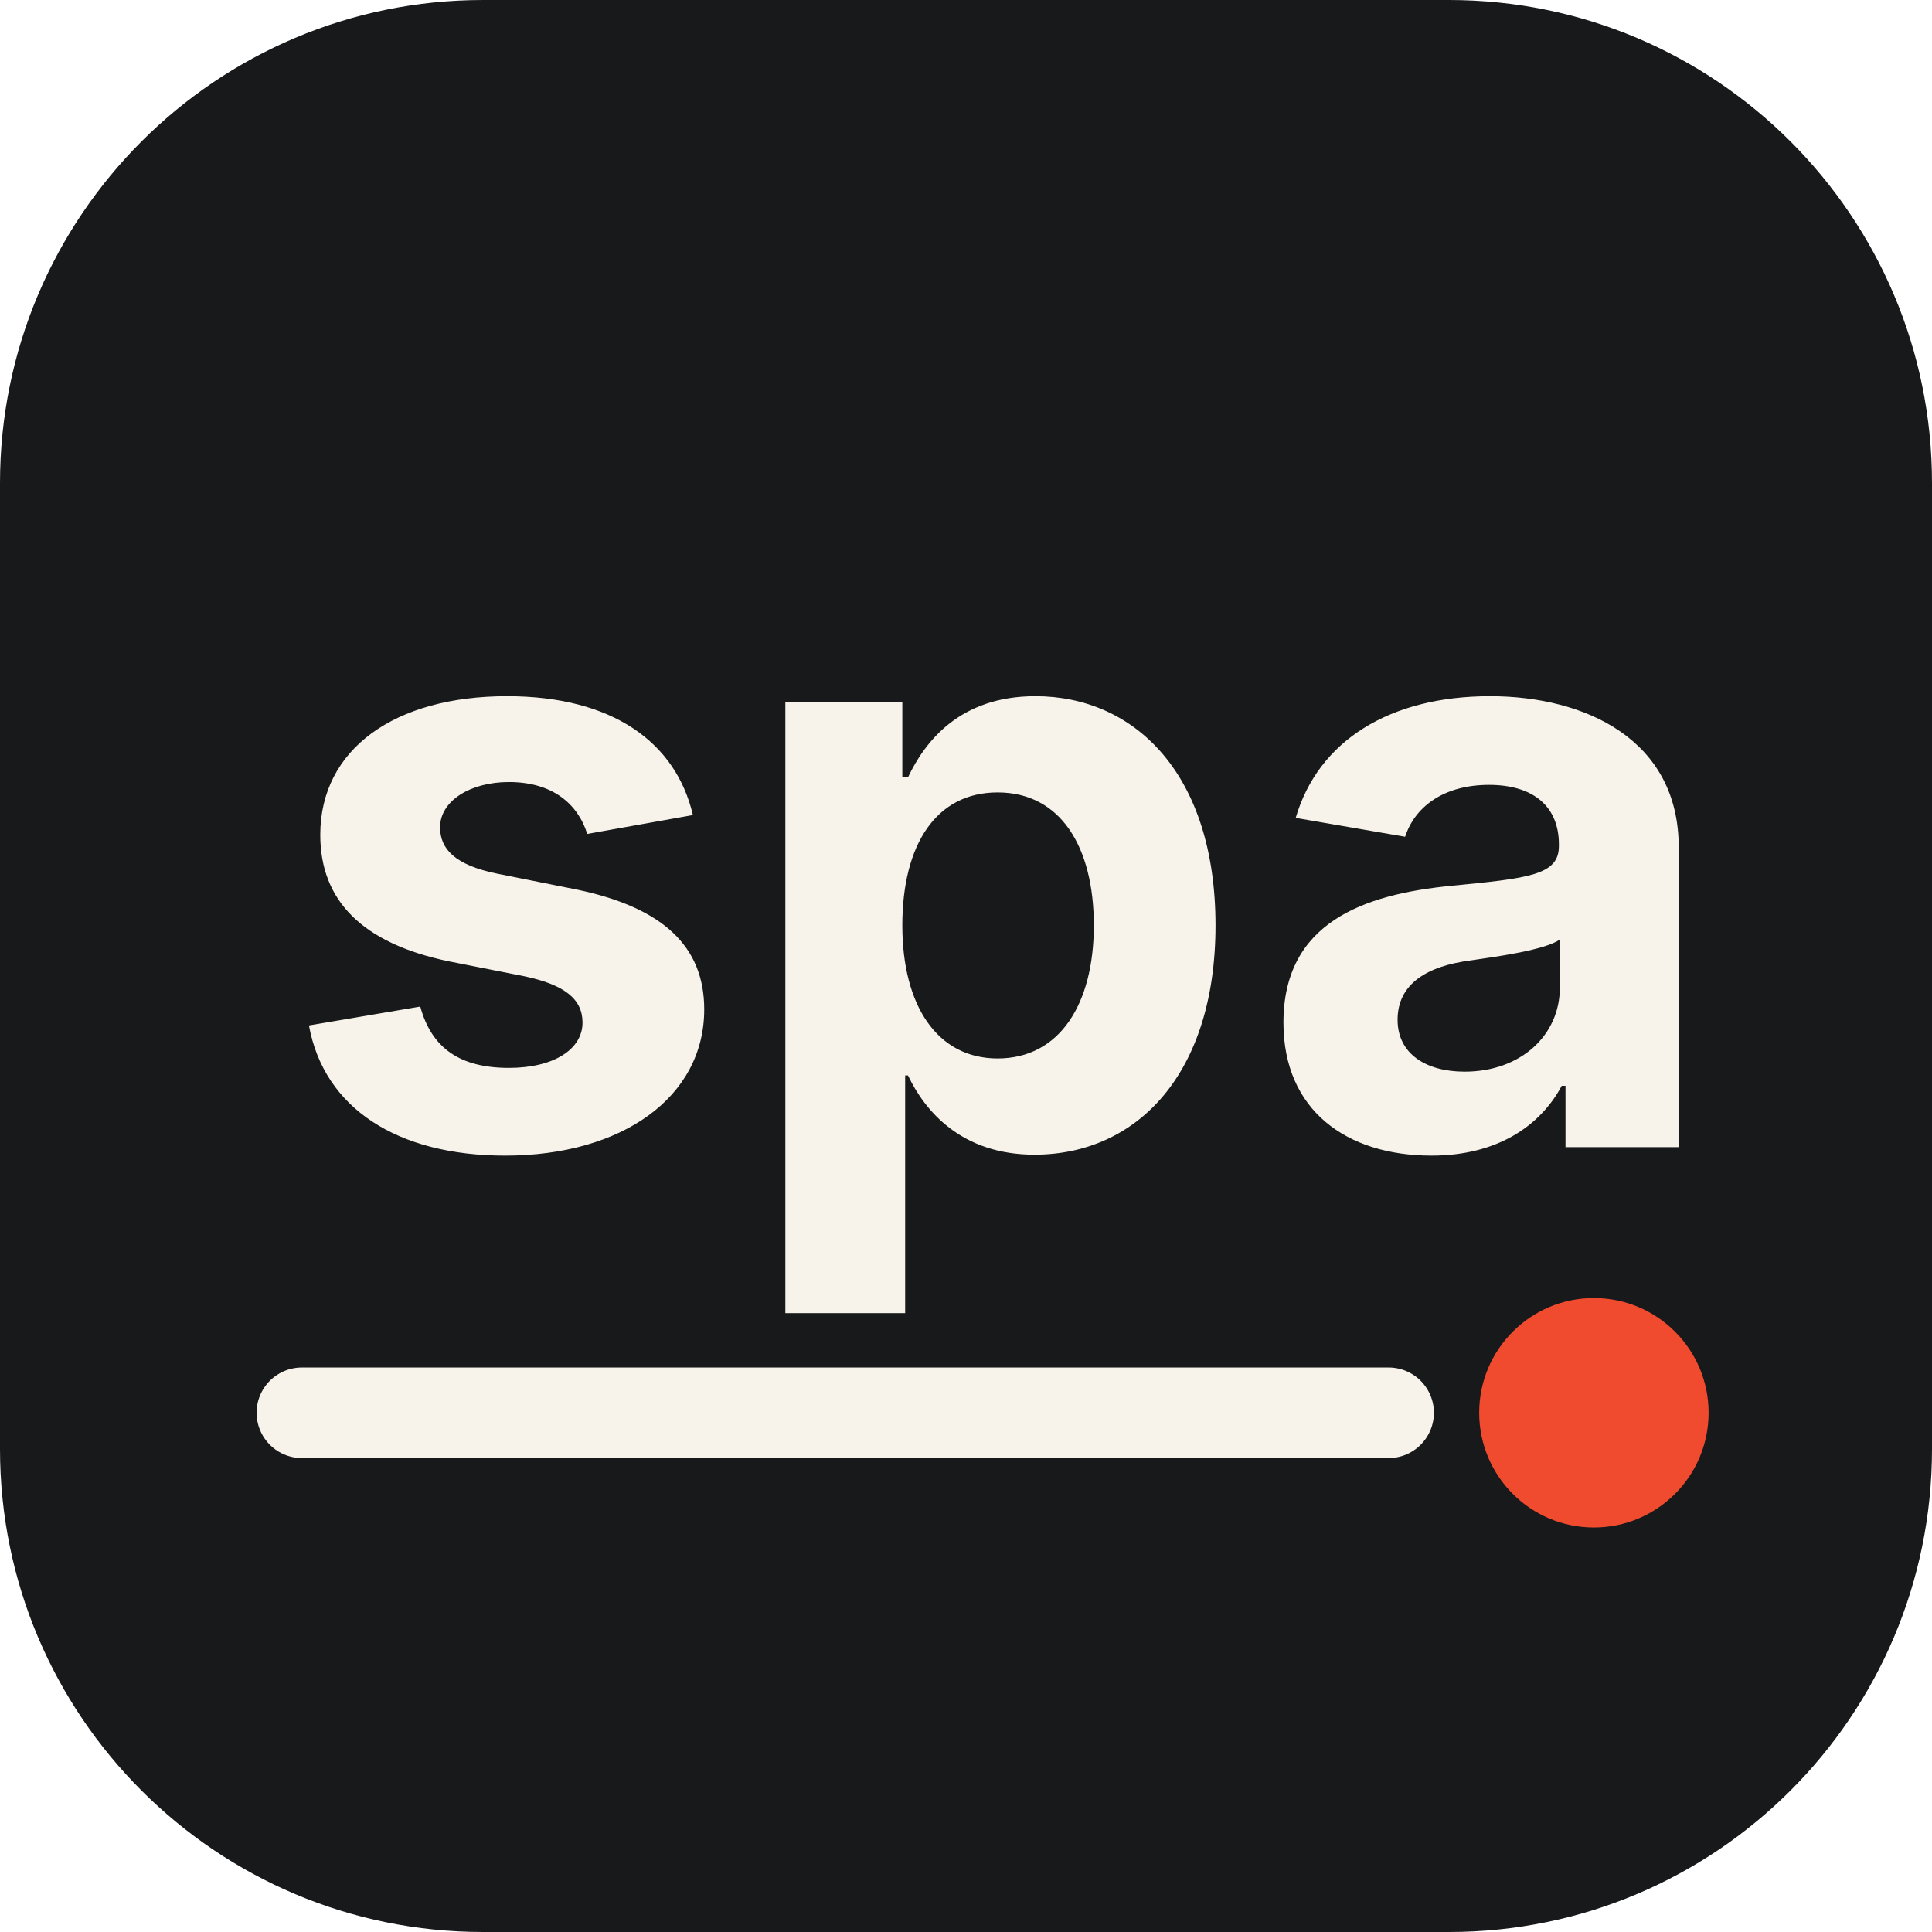
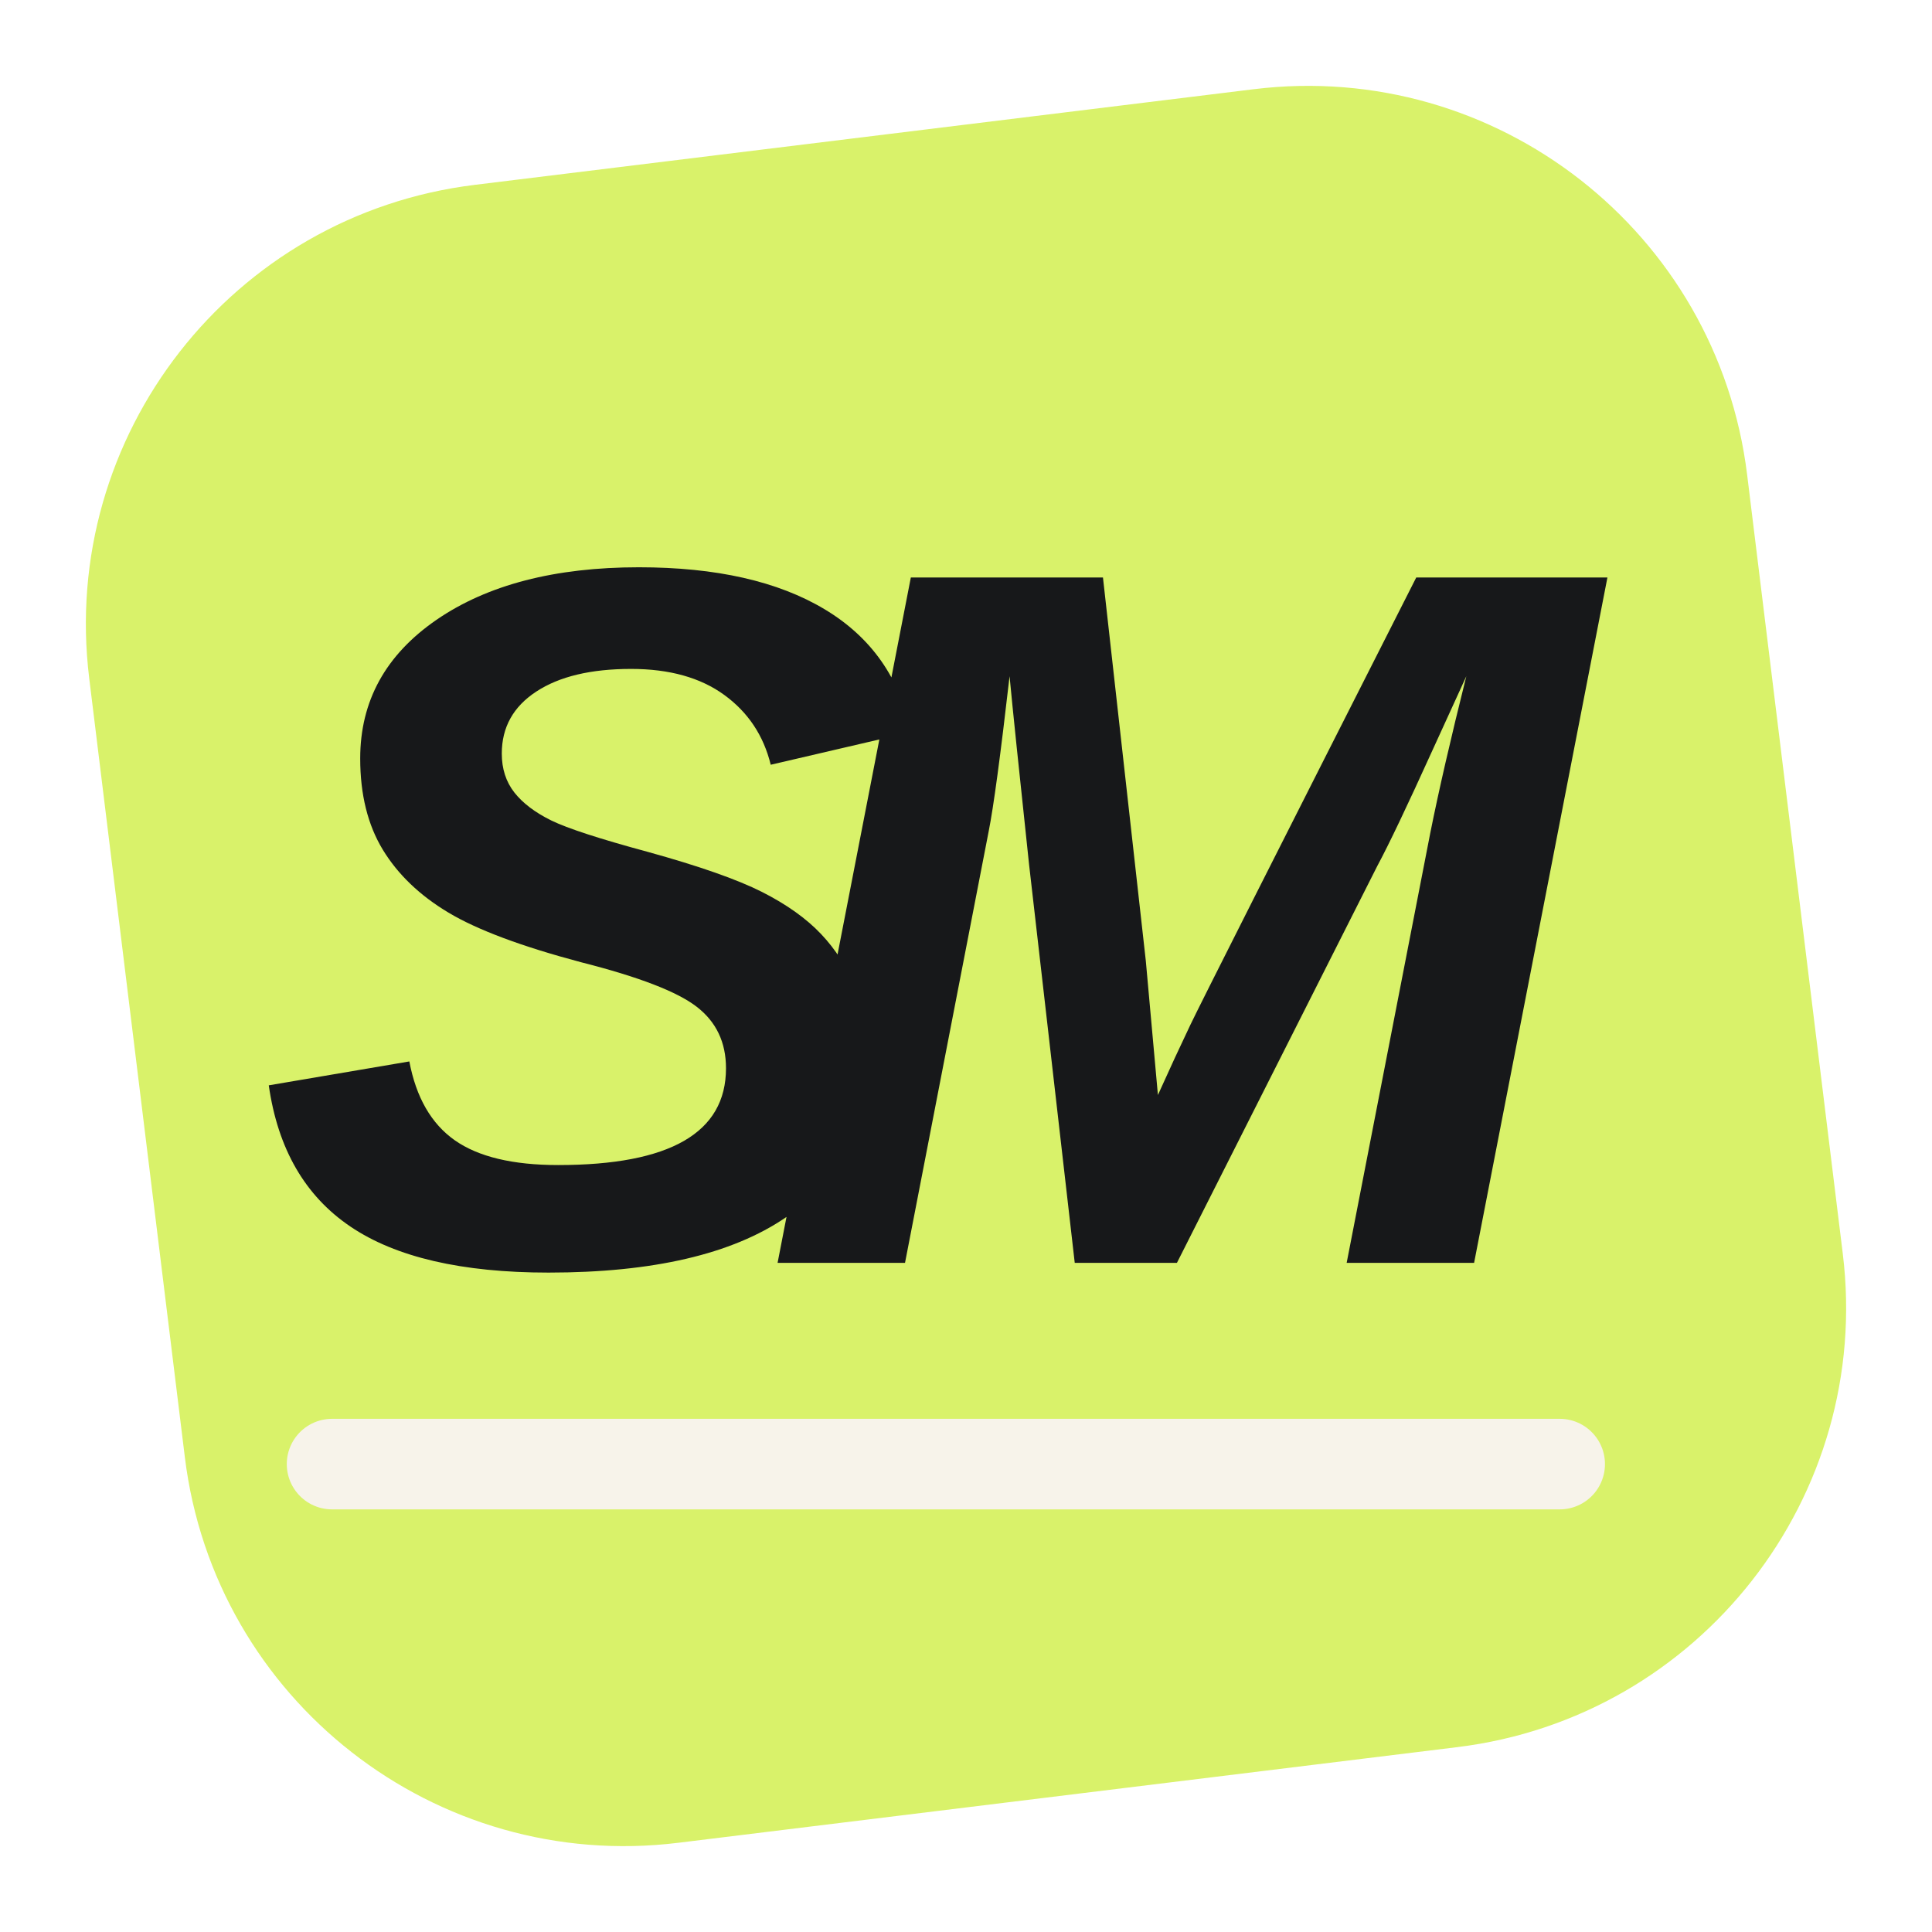
- <svg xmlns="http://www.w3.org/2000/svg" viewBox="0 0 32 32">
-   <rect width="32" height="32" rx="8" fill="#18191B" />
-   <text x="4.6" y="19" fill="#F7F3EA" font-family="Inter, Helvetica Neue, Arial, sans-serif" font-weight="700" font-size="13.5" textLength="21" lengthAdjust="spacingAndGlyphs">spa</text>
-   <path d="M5 23.4 H23" stroke="#F7F3EA" stroke-width="1.5" stroke-linecap="round" />
-   <circle cx="26.4" cy="23.4" r="1.9" fill="#F04B2F" />
+ <svg xmlns="http://www.w3.org/2000/svg" viewBox="50 36 384 384">
+   <rect x="76" y="62" width="332" height="332" rx="88" fill="#D9F26A" transform="rotate(-7 242 228)" />
+   <text x="101" y="287" fill="#17181A" font-family="Helvetica Neue, Arial, sans-serif" font-size="198" font-style="italic" font-weight="700" letter-spacing="-32" textLength="290" lengthAdjust="spacingAndGlyphs">SM</text>
+   <path d="M116 327h244" stroke="#F7F3EA" stroke-width="18" stroke-linecap="round" />
</svg>
